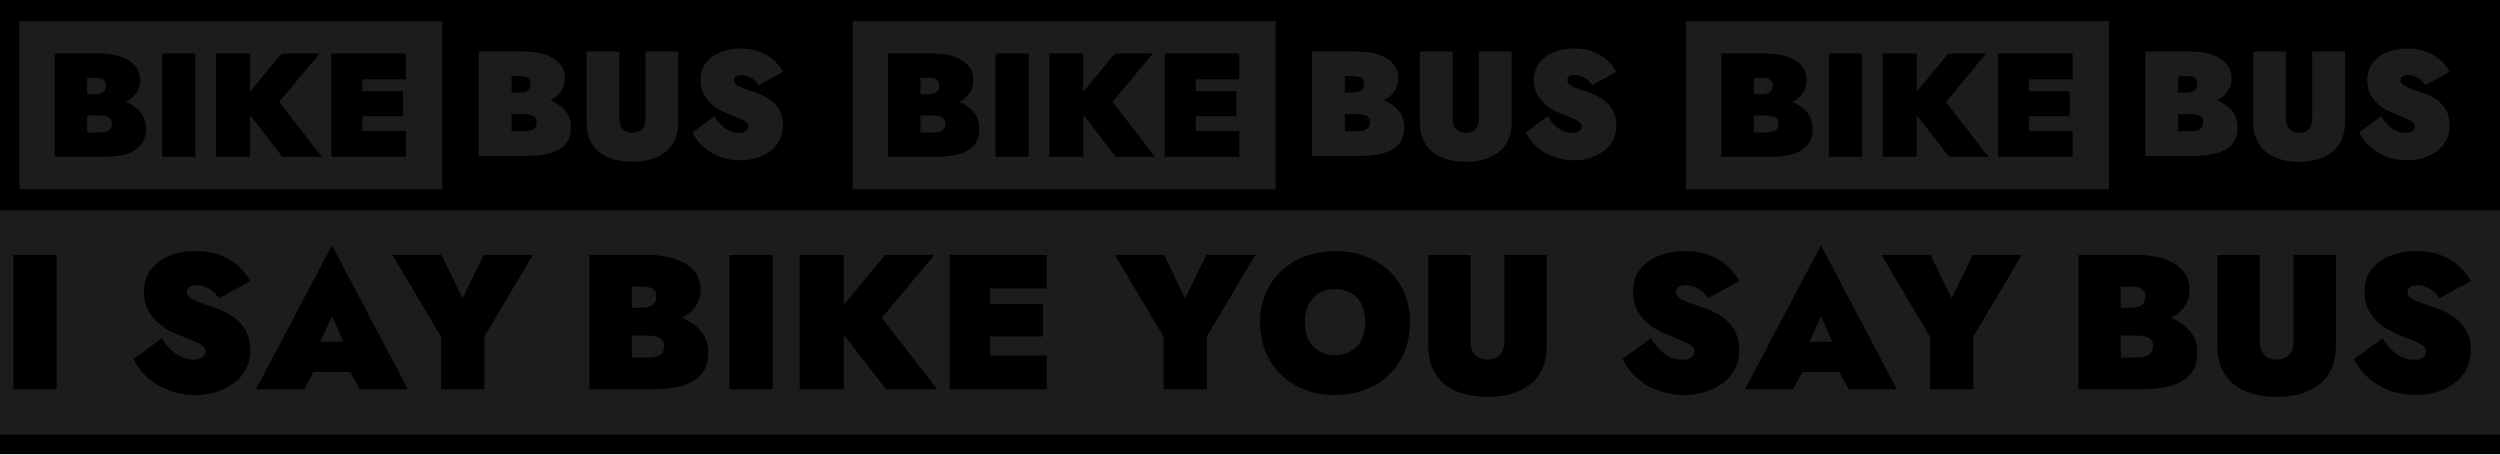
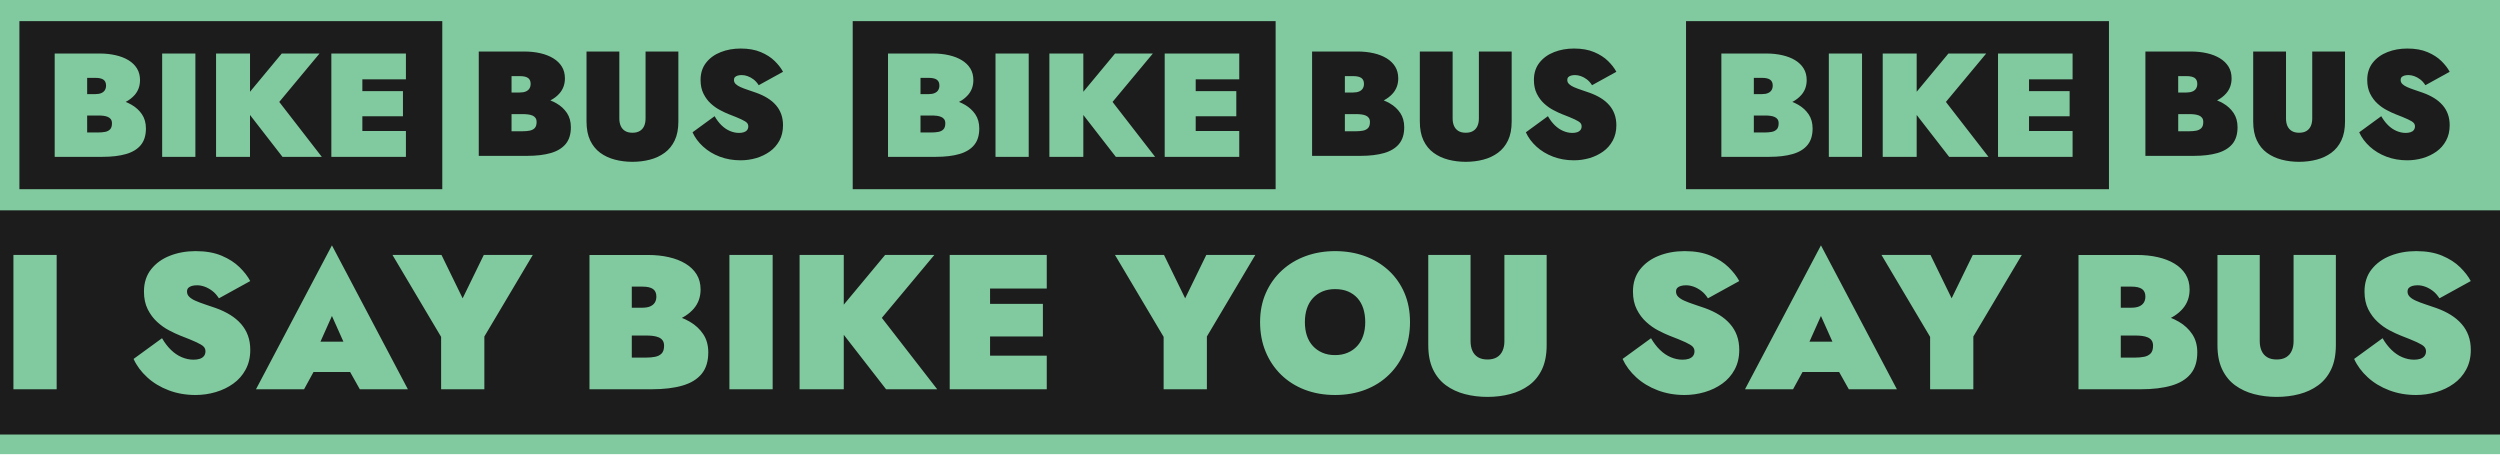
- <svg xmlns="http://www.w3.org/2000/svg" style="isolation:isolate" viewBox="0 0 1024 186">
-   <defs>
-     <clipPath id="a">
-       <path d="M0 0h1024v186H0z" />
+ <svg xmlns="http://www.w3.org/2000/svg" fill="#81CA9F" style="isolation:isolate" viewBox="0 0 1024 186">
+   <defs fill="#81CA9F">
+     <clipPath id="a" fill="#81CA9F">
+       <path d="M0 0h1024v186H0z" fill="#81CA9F" />
    </clipPath>
  </defs>
-   <g clip-path="url(#a)">
-     <path fill="#81CA9F000" d="M0 0h1024v186H0z" />
+   <g clip-path="url(#a)" fill="#81CA9F">
+     <path d="M0 0h1024v186H0z" fill="#81CA9F" />
    <path fill="#1C1C1C" d="M0 0h1024v177.98H0z" />
-     <path fill="#81CA9F000" d="M864.1 126.04v7.07h11.26q6.14 0 10.99-1.69 4.84-1.69 7.67-4.95 2.84-3.26 2.84-7.9 0-3.53-1.62-6.16-1.61-2.63-4.52-4.4-2.92-1.77-6.85-2.67-3.94-.9-8.5-.9h-24.02v55h25.59q7.32 0 12.48-1.5 5.15-1.5 7.87-4.8t2.72-8.8q0-4.4-2.1-7.5-2.08-3.1-5.46-5.06-3.39-1.97-7.44-2.87-4.06-.9-8.07-.9H864.1v9.42h10.47q1.5 0 2.8.16 1.29.16 2.31.59 1.03.43 1.62 1.25.59.83.59 2.17 0 2.2-1.03 3.22-1.02 1.02-2.67 1.33-1.66.32-3.62.32h-5.9V117.4H873q3 0 4.37.98 1.38.98 1.38 3.1 0 1.42-.63 2.44t-1.89 1.57-3.23.55zm61.5-21.6h-17.33v36.92q0 5.9 1.93 9.94t5.31 6.52q3.39 2.47 7.76 3.61t9.25 1.14 9.25-1.14 7.75-3.61q3.39-2.47 5.32-6.52t1.93-9.94v-36.93h-17.32v35.36q0 2.2-.75 3.89t-2.28 2.63q-1.54.94-3.9.94t-3.9-.94q-1.53-.94-2.28-2.63-.75-1.7-.75-3.9v-35.35Zm50.3 34.1-11.65 8.48q1.89 4.16 5.59 7.54t8.77 5.3q5.08 1.93 10.99 1.93 4.25 0 8.26-1.18 4.02-1.18 7.2-3.46 3.2-2.28 5.08-5.77 1.9-3.5 1.9-8.06 0-3.22-.95-5.85t-2.8-4.75-4.44-3.73q-2.6-1.62-5.9-2.8-2.45-.86-4.58-1.56-2.12-.71-3.73-1.42-1.62-.7-2.56-1.61-.95-.9-.95-2.16 0-.94.51-1.5.52-.54 1.46-.82.94-.27 2.13-.27 1.5 0 3.07.55t3.1 1.69q1.54 1.13 2.8 3.1l12.83-7.07q-1.5-2.83-4.37-5.66t-7.32-4.71q-4.45-1.89-10.67-1.89-5.74 0-10.54 1.89-4.8 1.88-7.72 5.58-2.91 3.69-2.91 9.1 0 4.17 1.53 7.24 1.54 3.06 3.86 5.18 2.32 2.13 4.88 3.46 2.56 1.34 4.53 2.12 4.49 1.73 6.69 2.75t2.95 1.8q.75.8.75 1.9 0 1.17-.63 1.96-.63.78-1.73 1.14-1.1.35-2.52.35-2.44 0-4.84-1.02t-4.45-3.03q-2.05-2-3.62-4.75Zm-299.64 0-11.65 8.48q1.9 4.16 5.6 7.54t8.77 5.3q5.08 1.93 10.98 1.93 4.25 0 8.27-1.18 4.01-1.18 7.2-3.46t5.08-5.77q1.89-3.5 1.89-8.06 0-3.22-.95-5.85-.94-2.63-2.8-4.75-1.84-2.12-4.44-3.73-2.6-1.62-5.9-2.8-2.44-.86-4.57-1.56-2.13-.71-3.74-1.42-1.61-.7-2.56-1.61-.94-.9-.94-2.16 0-.94.51-1.5.51-.54 1.46-.82.94-.27 2.12-.27 1.5 0 3.07.55 1.58.55 3.11 1.69 1.54 1.13 2.8 3.1l12.83-7.07q-1.5-2.83-4.37-5.66t-7.32-4.71q-4.45-1.89-10.67-1.89-5.75 0-10.55 1.89-4.8 1.88-7.71 5.58-2.92 3.69-2.92 9.1 0 4.17 1.54 7.24 1.53 3.06 3.86 5.18 2.32 2.13 4.88 3.46 2.56 1.34 4.52 2.12 4.5 1.73 6.7 2.75t2.95 1.8q.75.8.75 1.9 0 1.17-.63 1.96-.63.78-1.74 1.14-1.1.35-2.52.35-2.44 0-4.84-1.02t-4.45-3.03q-2.04-2-3.62-4.75Zm55.2 1.4v12.42h29.12v-12.41h-29.13Zm7.63 4.64 6.77-15.16 6.77 15.16-1.18 4.48 5.82 10.37h19.69l-31.1-58.93-31.1 58.93h19.68l5.99-10.92zm89.04-40.15h-20.08l-8.66 17.76-8.66-17.76h-20.07l19.92 33.55v21.45h17.7v-21.6zm-313.97 0H494.1l-8.66 17.76-8.66-17.76H456.7l19.92 33.55v21.45h17.72v-21.6l19.83-33.4Zm20.32 27.5q0-3.06.82-5.54.83-2.47 2.44-4.24 1.62-1.77 3.9-2.75t5.2-.98q3.07 0 5.35.98t3.86 2.75q1.57 1.77 2.36 4.24.79 2.48.79 5.54 0 3.07-.83 5.54-.83 2.48-2.44 4.24-1.61 1.77-3.9 2.75-2.28.99-5.2.99-2.9 0-5.19-.99-2.28-.98-3.9-2.75-1.61-1.76-2.44-4.24-.82-2.47-.82-5.54m-18.35 0q0 6.6 2.25 12.06 2.24 5.46 6.33 9.47 4.1 4 9.73 6.17 5.63 2.16 12.4 2.16t12.4-2.16 9.72-6.17q4.1-4 6.34-9.47 2.24-5.46 2.24-12.06t-2.28-11.94q-2.29-5.34-6.46-9.2-4.17-3.84-9.76-5.89-5.59-2.04-12.2-2.04-6.46 0-12.05 2.04-5.59 2.05-9.76 5.9t-6.53 9.19q-2.37 5.34-2.37 11.94m86.2-27.5h-17.31v36.93q0 5.9 1.93 9.94t5.31 6.52q3.39 2.47 7.76 3.61t9.25 1.14 9.25-1.14 7.75-3.61q3.39-2.47 5.32-6.52 1.92-4.05 1.92-9.94v-36.93H616.2v35.36q0 2.2-.75 3.89t-2.29 2.63q-1.53.94-3.9.94-2.36 0-3.89-.94t-2.28-2.63q-.75-1.7-.75-3.9v-35.35Zm-348.12 21.6v7.08h11.26q6.14 0 10.98-1.69t7.68-4.95q2.83-3.26 2.83-7.9 0-3.53-1.61-6.16-1.62-2.63-4.53-4.4t-6.85-2.67-8.5-.9h-24.02v55h25.6q7.31 0 12.47-1.5t7.87-4.8q2.72-3.3 2.72-8.8 0-4.4-2.09-7.5-2.08-3.1-5.47-5.06-3.38-1.97-7.44-2.87-4.05-.9-8.07-.9h-12.83v9.42h10.47q1.5 0 2.8.16t2.32.59 1.61 1.25q.6.83.6 2.17 0 2.2-1.03 3.22t-2.68 1.33q-1.65.32-3.62.32h-5.9V117.4h4.33q2.99 0 4.36.98 1.38.98 1.38 3.1 0 1.42-.63 2.44t-1.89 1.57-3.22.55h-8.9Zm62.27-21.6h-17.71v55h17.71zm29.13 0h-18.1v55h18.1zm37.08 0h-20.15l-21.89 26.32 22.28 28.68h20.94L361.2 130.2l21.5-25.77Zm18.27 41.25v13.75h27.79v-13.75h-27.8Zm0-41.25v13.75h27.79v-13.75h-27.8Zm0 20.04v13.35h26.21v-13.35zm4.56-20.04H389v55h16.53v-55Zm-339.15 34.1-11.66 8.49q1.9 4.16 5.6 7.54t8.77 5.3q5.08 1.93 10.98 1.93 4.26 0 8.27-1.18 4.02-1.18 7.2-3.46 3.2-2.28 5.08-5.77 1.9-3.5 1.9-8.06 0-3.22-.95-5.85t-2.8-4.75-4.45-3.73q-2.6-1.62-5.9-2.8-2.44-.86-4.57-1.56-2.12-.71-3.73-1.42-1.62-.7-2.56-1.61-.95-.9-.95-2.16 0-.94.51-1.5.52-.54 1.46-.82.94-.27 2.13-.27 1.5 0 3.06.55 1.58.55 3.11 1.69 1.54 1.13 2.8 3.1l12.83-7.07q-1.5-2.83-4.37-5.66t-7.32-4.71q-4.45-1.89-10.67-1.89-5.74 0-10.55 1.89-4.8 1.88-7.71 5.58-2.91 3.69-2.91 9.1 0 4.17 1.53 7.24 1.54 3.06 3.86 5.18 2.32 2.13 4.88 3.46 2.56 1.34 4.53 2.12 4.48 1.73 6.69 2.75 2.2 1.02 2.95 1.8.75.8.75 1.9 0 1.17-.63 1.96-.63.78-1.73 1.14-1.1.35-2.52.35-2.44 0-4.84-1.02t-4.45-3.03q-2.05-2-3.62-4.75m55.18 1.42v12.41h29.13v-12.41zm7.64 4.63 6.77-15.16 6.77 15.16-1.18 4.48 5.83 10.37h19.68l-31.1-58.93-31.1 58.93h19.69l5.98-10.92zm89.04-40.15h-20.07l-8.66 17.76-8.66-17.76h-20.08l19.92 33.55v21.45h17.71v-21.6zm-195 0H5.5v55h17.71v-55ZM0 0v86.16h341.33V0zm7.95 8.66h173.21V77.5H7.95zm295.43 11.22q4.82 0 8.27 1.47 3.46 1.46 5.68 3.66 2.23 2.2 3.4 4.4l-9.96 5.49q-.98-1.53-2.17-2.41-1.19-.89-2.41-1.31-1.22-.43-2.38-.43-.92 0-1.65.21-.73.22-1.13.64-.4.43-.4 1.16 0 .98.74 1.68.73.7 1.98 1.25t2.9 1.1 3.54 1.22q2.57.92 4.58 2.17 2.02 1.25 3.45 2.9a11.5 11.5 0 0 1 2.17 3.7q.73 2.04.73 4.54 0 3.54-1.46 6.26-1.47 2.72-3.94 4.48-2.47 1.77-5.59 2.7-3.11.9-6.4.9-4.59 0-8.53-1.49-3.94-1.5-6.8-4.12-2.88-2.62-4.34-5.86l9.04-6.6q1.22 2.14 2.8 3.7 1.6 1.56 3.45 2.35 1.87.8 3.76.8 1.1 0 1.95-.28.86-.27 1.35-.88.49-.62.49-1.53 0-.86-.58-1.47-.59-.6-2.3-1.4-1.7-.8-5.19-2.14-1.52-.6-3.5-1.65-1.99-1.03-3.8-2.68-1.8-1.65-2.98-4.03-1.2-2.38-1.2-5.62 0-4.2 2.27-7.08 2.25-2.87 5.98-4.33 3.72-1.47 8.18-1.47M196.1 21.1h18.62q3.54 0 6.6.7 3.05.7 5.3 2.08 2.27 1.38 3.52 3.42t1.25 4.8q0 3.6-2.2 6.13c-1 1.16-2.26 2.12-3.75 2.9.88.34 1.72.75 2.53 1.22q2.63 1.52 4.25 3.93 1.61 2.42 1.61 5.84 0 4.27-2.1 6.83-2.11 2.56-6.1 3.73-4 1.16-9.69 1.16H196.1zm44.15 0h13.43v27.47q0 1.71.58 3.03.58 1.3 1.77 2.04 1.19.73 3.02.73t3.02-.73q1.2-.73 1.78-2.04.57-1.32.57-3.03V21.1h13.44v28.7q0 4.57-1.5 7.72-1.5 3.14-4.12 5.06-2.63 1.93-6.01 2.81-3.4.89-7.18.89t-7.17-.89q-3.4-.88-6.02-2.8-2.62-1.93-4.12-5.07-1.5-3.15-1.5-7.73V21.1Zm-217.85.82v42.32h19.65q5.63 0 9.59-1.15t6.05-3.69q2.08-2.54 2.08-6.77 0-3.38-1.6-5.77t-4.2-3.9c-.8-.47-1.64-.87-2.51-1.21a12.4 12.4 0 0 0 3.72-2.87q2.17-2.51 2.17-6.08 0-2.72-1.24-4.74-1.24-2.03-3.47-3.39-2.24-1.36-5.27-2.05-3.02-.7-6.53-.7zm44.02 0v42.32h13.61V21.92h-13.6Zm22.08 0v42.32h13.9V47.09l13.3 17.15h16.1l-17.42-22.49 16.5-19.83h-15.47l-13 15.66V21.92zm47.22 0v42.32h30.54V53.66h-17.84v-6.05h16.63V37.34h-16.63V32.5h17.84V21.92h-30.53Zm73.81 9.26v6.71h3.36q1.53 0 2.5-.43.98-.42 1.47-1.22t.49-1.89q0-1.65-1.07-2.41t-3.39-.76zm-173.83.71h3.33q2.3 0 3.36.76 1.05.76 1.05 2.39 0 1.09-.48 1.87-.48.79-1.45 1.21-.97.43-2.48.43H35.7V31.9Zm173.83 14.85v7.02h4.58q1.53 0 2.8-.24 1.3-.25 2.09-1.04.79-.8.79-2.5 0-1.04-.46-1.68t-1.25-.98q-.8-.33-1.8-.45-1-.13-2.17-.13zm-173.83.57h4.54q1.15 0 2.15.12t1.78.46q.79.33 1.24.96.45.64.45 1.67 0 1.69-.78 2.47-.79.8-2.06 1.03-1.27.24-2.78.24H35.7zM341.33 0v86.16h341.34V0zm7.95 8.66H522.5V77.5H349.27V8.66Zm295.44 11.22q4.82 0 8.27 1.47 3.45 1.46 5.68 3.66t3.39 4.4l-9.96 5.49q-.97-1.53-2.16-2.41-1.2-.89-2.42-1.31-1.22-.43-2.38-.43-.91 0-1.65.21-.73.22-1.13.64-.4.43-.4 1.16 0 .98.74 1.68.73.7 1.98 1.25 1.26.55 2.9 1.1 1.65.55 3.55 1.22 2.56.92 4.58 2.17 2.01 1.25 3.45 2.9a11.5 11.5 0 0 1 2.16 3.7q.74 2.04.74 4.54 0 3.54-1.47 6.26t-3.94 4.48q-2.47 1.77-5.58 2.7-3.12.9-6.42.9-4.58 0-8.51-1.49-3.94-1.5-6.81-4.12t-4.34-5.86l9.04-6.6q1.22 2.14 2.8 3.7 1.6 1.56 3.46 2.35 1.86.8 3.75.8 1.1 0 1.96-.28.85-.27 1.34-.88.49-.62.49-1.53 0-.86-.58-1.47-.58-.6-2.3-1.4-1.7-.8-5.18-2.14-1.53-.6-3.51-1.65-1.99-1.03-3.79-2.68t-2.99-4.03-1.19-5.62q0-4.2 2.26-7.08 2.26-2.87 5.98-4.33 3.73-1.47 8.19-1.47M537.43 21.1h18.63q3.54 0 6.59.7t5.31 2.08 3.51 3.42 1.25 4.8q0 3.6-2.2 6.13c-1 1.16-2.25 2.12-3.75 2.9.88.34 1.73.75 2.53 1.22q2.63 1.52 4.25 3.93 1.62 2.42 1.62 5.84 0 4.27-2.11 6.83-2.1 2.56-6.1 3.73-4 1.16-9.68 1.16h-19.85zm44.15 0H595v27.47q0 1.71.58 3.03.58 1.3 1.77 2.04 1.2.73 3.02.73 1.84 0 3.03-.73t1.77-2.04q.58-1.32.58-3.03V21.1h13.43v28.7q0 4.57-1.5 7.72-1.5 3.14-4.12 5.06-2.62 1.93-6.01 2.81-3.39.89-7.17.89-3.8 0-7.18-.89-3.39-.88-6.01-2.8-2.63-1.93-4.13-5.07-1.5-3.15-1.5-7.73V21.1Zm-217.85.82v42.32h19.66q5.62 0 9.58-1.15t6.05-3.69 2.09-6.77q0-3.38-1.6-5.77-1.61-2.39-4.21-3.9c-.8-.47-1.64-.87-2.5-1.21a12.4 12.4 0 0 0 3.71-2.87q2.18-2.51 2.18-6.08 0-2.72-1.24-4.74-1.24-2.03-3.48-3.39t-5.26-2.05q-3.02-.7-6.53-.7zm44.03 0v42.32h13.6V21.92zm22.07 0v42.32h13.9V47.09l13.31 17.15h16.09L455.7 41.75l16.51-19.83h-15.48l-13 15.66V21.92h-13.91Zm47.23 0v42.32h30.54V53.66h-17.84v-6.05h16.63V37.34h-16.63V32.5h17.84V21.92zm73.8 9.26v6.71h3.36q1.53 0 2.5-.43.98-.42 1.47-1.22.5-.8.49-1.89 0-1.65-1.07-2.41t-3.39-.76zm-173.82.71h3.32q2.3 0 3.36.76t1.06 2.39q0 1.09-.49 1.87-.48.79-1.45 1.21-.96.43-2.48.43h-3.32V31.9Zm173.82 14.85v7.02h4.58q1.53 0 2.81-.24 1.28-.25 2.08-1.04.8-.8.8-2.5 0-1.04-.47-1.68-.45-.64-1.25-.98-.8-.33-1.8-.45-1-.13-2.17-.13zm-173.82.57h4.53q1.15 0 2.15.12t1.78.46q.79.33 1.24.96.46.64.46 1.67 0 1.69-.79 2.47-.79.8-2.06 1.03-1.27.24-2.78.24h-4.53zM682.67 0v86.16H1024V0zm7.94 8.66h173.22V77.5H690.6V8.66Zm295.44 11.22q4.82 0 8.27 1.47 3.45 1.46 5.68 3.66t3.39 4.4l-9.95 5.49q-.98-1.53-2.17-2.41-1.2-.89-2.41-1.31-1.22-.43-2.38-.43-.92 0-1.65.21-.74.22-1.13.64-.4.43-.4 1.16 0 .98.73 1.68.74.7 1.99 1.25t2.9 1.1 3.54 1.22q2.56.92 4.58 2.17 2.01 1.25 3.45 2.9a11.5 11.5 0 0 1 2.17 3.7q.73 2.04.73 4.54 0 3.54-1.47 6.26-1.46 2.72-3.93 4.48-2.48 1.77-5.6 2.7-3.1.9-6.4.9-4.58 0-8.52-1.49-3.94-1.5-6.8-4.12-2.88-2.62-4.34-5.86l9.03-6.6q1.22 2.14 2.81 3.7t3.45 2.35q1.86.8 3.76.8 1.1 0 1.95-.28.86-.27 1.34-.88.5-.62.5-1.53 0-.86-.59-1.47-.58-.6-2.29-1.4-1.7-.8-5.19-2.14-1.52-.6-3.5-1.65-2-1.03-3.8-2.68t-2.99-4.03-1.19-5.62q0-4.2 2.26-7.08 2.26-2.87 5.99-4.33 3.72-1.47 8.18-1.47M878.77 21.1h18.62q3.54 0 6.6.7 3.05.7 5.3 2.08 2.26 1.38 3.52 3.42 1.25 2.04 1.25 4.8 0 3.6-2.2 6.13c-1 1.16-2.26 2.12-3.75 2.9.88.34 1.72.75 2.53 1.22q2.62 1.52 4.24 3.93 1.62 2.42 1.62 5.84 0 4.27-2.1 6.83-2.11 2.56-6.11 3.73-4 1.16-9.68 1.16h-19.85V21.1Zm44.14 0h13.44v27.47q0 1.71.57 3.03.59 1.3 1.78 2.04 1.19.73 3.02.73t3.02-.73q1.2-.73 1.77-2.04.58-1.32.58-3.03V21.1h13.43v28.7q0 4.57-1.5 7.72-1.49 3.14-4.11 5.06-2.63 1.93-6.02 2.81-3.39.89-7.17.89-3.79 0-7.18-.89-3.38-.88-6.01-2.8-2.63-1.93-4.12-5.07-1.5-3.15-1.5-7.73zm-217.84.82v42.32h19.65q5.62 0 9.58-1.15 3.97-1.15 6.05-3.69 2.09-2.54 2.09-6.77 0-3.38-1.6-5.77t-4.2-3.9c-.8-.47-1.64-.87-2.51-1.21a12.4 12.4 0 0 0 3.71-2.87q2.18-2.51 2.18-6.08 0-2.72-1.24-4.74-1.24-2.03-3.48-3.39-2.23-1.36-5.26-2.05-3.02-.7-6.53-.7zm44.02 0v42.32h13.6V21.92zm22.07 0v42.32h13.91V47.09l13.3 17.15h16.1l-17.43-22.49 16.51-19.83h-15.48l-13 15.66V21.92h-13.9Zm47.23 0v42.32h30.54V53.66h-17.84v-6.05h16.63V37.34h-16.63V32.5h17.84V21.92zm73.8 9.26v6.71h3.37q1.52 0 2.5-.43.98-.42 1.47-1.22.48-.8.48-1.89 0-1.65-1.06-2.41-1.07-.76-3.4-.76h-3.35Zm-173.82.71h3.33q2.3 0 3.35.76 1.06.76 1.06 2.39 0 1.09-.48 1.87-.49.79-1.45 1.21-.97.43-2.48.43h-3.33V31.9ZM892.2 46.74v7.02h4.58q1.52 0 2.8-.24 1.29-.25 2.08-1.04.8-.8.8-2.5 0-1.04-.46-1.68t-1.25-.98q-.8-.33-1.8-.45-1.01-.13-2.17-.13zm-173.83.57h4.54q1.14 0 2.14.12t1.79.46q.78.33 1.24.96.45.64.45 1.67 0 1.69-.79 2.47-.78.8-2.05 1.03-1.27.24-2.78.24h-4.54z" />
+     <path d="M864.1 126.04v7.07h11.26q6.14 0 10.99-1.69 4.84-1.69 7.67-4.95 2.84-3.26 2.84-7.9 0-3.53-1.62-6.16-1.61-2.63-4.52-4.4-2.92-1.77-6.85-2.67-3.94-.9-8.5-.9h-24.02v55h25.59q7.32 0 12.48-1.5 5.15-1.5 7.87-4.8t2.72-8.8q0-4.4-2.1-7.5-2.08-3.1-5.46-5.06-3.39-1.97-7.44-2.87-4.06-.9-8.07-.9H864.1v9.42h10.47q1.5 0 2.8.16 1.29.16 2.31.59 1.03.43 1.62 1.25.59.83.59 2.17 0 2.2-1.03 3.22-1.02 1.02-2.67 1.33-1.66.32-3.62.32h-5.9V117.4H873q3 0 4.37.98 1.38.98 1.38 3.1 0 1.42-.63 2.44t-1.89 1.57-3.23.55zm61.5-21.6h-17.33v36.92q0 5.9 1.93 9.94t5.31 6.52q3.39 2.47 7.76 3.61t9.25 1.14 9.25-1.14 7.75-3.61q3.39-2.47 5.32-6.52t1.93-9.94v-36.93h-17.32v35.36q0 2.2-.75 3.89t-2.28 2.63q-1.54.94-3.9.94t-3.9-.94q-1.53-.94-2.28-2.63-.75-1.7-.75-3.9v-35.35Zm50.3 34.1-11.65 8.48q1.89 4.16 5.59 7.54t8.77 5.3q5.08 1.93 10.99 1.93 4.25 0 8.26-1.18 4.02-1.18 7.2-3.46 3.2-2.28 5.08-5.77 1.9-3.5 1.9-8.06 0-3.22-.95-5.85t-2.8-4.75-4.44-3.73q-2.6-1.62-5.9-2.8-2.45-.86-4.58-1.56-2.12-.71-3.73-1.42-1.62-.7-2.56-1.61-.95-.9-.95-2.16 0-.94.51-1.5.52-.54 1.46-.82.94-.27 2.13-.27 1.5 0 3.07.55t3.1 1.69q1.54 1.13 2.8 3.1l12.83-7.07q-1.5-2.83-4.37-5.66t-7.32-4.71q-4.45-1.89-10.67-1.89-5.74 0-10.54 1.89-4.8 1.88-7.72 5.58-2.91 3.69-2.91 9.1 0 4.17 1.53 7.24 1.54 3.06 3.86 5.18 2.32 2.13 4.88 3.46 2.56 1.34 4.53 2.12 4.49 1.73 6.69 2.75t2.95 1.8q.75.8.75 1.9 0 1.17-.63 1.96-.63.78-1.73 1.14-1.1.35-2.52.35-2.44 0-4.84-1.02t-4.45-3.03q-2.05-2-3.62-4.75Zm-299.64 0-11.65 8.48q1.9 4.16 5.6 7.54t8.77 5.3q5.08 1.93 10.98 1.93 4.25 0 8.27-1.18 4.01-1.18 7.2-3.46t5.08-5.77q1.89-3.5 1.89-8.06 0-3.22-.95-5.85-.94-2.63-2.8-4.75-1.84-2.12-4.44-3.73-2.6-1.62-5.9-2.8-2.44-.86-4.57-1.56-2.13-.71-3.74-1.42-1.61-.7-2.56-1.61-.94-.9-.94-2.16 0-.94.51-1.5.51-.54 1.46-.82.94-.27 2.12-.27 1.5 0 3.07.55 1.58.55 3.11 1.69 1.54 1.13 2.8 3.1l12.83-7.07q-1.5-2.83-4.37-5.66t-7.32-4.71q-4.45-1.89-10.67-1.89-5.75 0-10.55 1.89-4.8 1.88-7.71 5.58-2.92 3.69-2.92 9.1 0 4.17 1.54 7.24 1.53 3.06 3.86 5.18 2.32 2.13 4.88 3.46 2.56 1.34 4.52 2.12 4.5 1.73 6.7 2.75t2.95 1.8q.75.8.75 1.9 0 1.17-.63 1.96-.63.78-1.74 1.14-1.1.35-2.52.35-2.44 0-4.84-1.02t-4.45-3.03q-2.04-2-3.62-4.75Zm55.2 1.4v12.42h29.12v-12.41h-29.13Zm7.63 4.64 6.77-15.16 6.77 15.16-1.18 4.48 5.82 10.37h19.69l-31.1-58.93-31.1 58.93h19.68l5.99-10.92zm89.04-40.15h-20.08l-8.66 17.76-8.66-17.76h-20.07l19.92 33.55v21.45h17.7v-21.6zm-313.97 0H494.1l-8.66 17.76-8.66-17.76H456.7l19.92 33.55v21.45h17.72v-21.6l19.83-33.4Zm20.32 27.5q0-3.06.82-5.54.83-2.47 2.44-4.24 1.62-1.77 3.9-2.75t5.2-.98q3.07 0 5.35.98t3.86 2.75q1.57 1.77 2.36 4.24.79 2.48.79 5.54 0 3.07-.83 5.54-.83 2.48-2.44 4.24-1.61 1.77-3.9 2.75-2.28.99-5.2.99-2.9 0-5.19-.99-2.28-.98-3.9-2.75-1.61-1.76-2.44-4.24-.82-2.47-.82-5.54m-18.35 0q0 6.6 2.25 12.06 2.24 5.46 6.33 9.47 4.1 4 9.73 6.17 5.63 2.16 12.4 2.16t12.4-2.16 9.72-6.17q4.1-4 6.34-9.47 2.24-5.46 2.24-12.06t-2.28-11.94q-2.29-5.34-6.46-9.2-4.17-3.84-9.76-5.89-5.59-2.04-12.2-2.04-6.46 0-12.05 2.04-5.59 2.05-9.76 5.9t-6.53 9.19q-2.37 5.34-2.37 11.94m86.2-27.5h-17.31v36.93q0 5.9 1.93 9.94t5.31 6.52q3.39 2.47 7.76 3.61t9.25 1.14 9.25-1.14 7.75-3.61q3.39-2.47 5.32-6.52 1.92-4.05 1.92-9.94v-36.93H616.2v35.36q0 2.2-.75 3.89t-2.29 2.63q-1.53.94-3.9.94-2.36 0-3.89-.94t-2.28-2.63q-.75-1.7-.75-3.9v-35.35Zm-348.12 21.6v7.08h11.26q6.14 0 10.98-1.69t7.68-4.95q2.83-3.26 2.83-7.9 0-3.53-1.61-6.16-1.62-2.63-4.53-4.4t-6.85-2.67-8.5-.9h-24.02v55h25.6q7.31 0 12.47-1.5t7.87-4.8q2.72-3.3 2.72-8.8 0-4.4-2.09-7.5-2.08-3.1-5.47-5.06-3.38-1.97-7.44-2.87-4.05-.9-8.07-.9h-12.83v9.42h10.47q1.5 0 2.8.16t2.32.59 1.61 1.25q.6.83.6 2.17 0 2.2-1.03 3.22t-2.68 1.33q-1.65.32-3.62.32h-5.9V117.4h4.33q2.99 0 4.36.98 1.38.98 1.38 3.1 0 1.42-.63 2.44t-1.89 1.57-3.22.55h-8.9Zm62.27-21.6h-17.71v55h17.71zm29.13 0h-18.1v55h18.1zm37.08 0h-20.15l-21.89 26.32 22.28 28.68h20.94L361.2 130.2l21.5-25.77Zm18.27 41.25v13.75h27.79v-13.75h-27.8Zm0-41.25v13.75h27.79v-13.75h-27.8Zm0 20.04v13.35h26.21v-13.35zm4.56-20.04H389v55h16.53v-55Zm-339.15 34.1-11.66 8.49q1.9 4.16 5.6 7.54t8.77 5.3q5.08 1.93 10.98 1.93 4.26 0 8.27-1.18 4.02-1.18 7.2-3.46 3.2-2.28 5.08-5.77 1.9-3.5 1.9-8.06 0-3.22-.95-5.85t-2.8-4.75-4.45-3.73q-2.6-1.62-5.9-2.8-2.44-.86-4.57-1.56-2.12-.71-3.73-1.42-1.62-.7-2.56-1.61-.95-.9-.95-2.16 0-.94.51-1.5.52-.54 1.46-.82.94-.27 2.13-.27 1.5 0 3.06.55 1.58.55 3.11 1.69 1.54 1.13 2.8 3.1l12.83-7.07q-1.5-2.83-4.37-5.66t-7.32-4.71q-4.45-1.89-10.67-1.89-5.74 0-10.55 1.89-4.8 1.88-7.71 5.58-2.91 3.69-2.91 9.1 0 4.17 1.53 7.24 1.54 3.06 3.86 5.18 2.32 2.13 4.88 3.46 2.56 1.34 4.53 2.12 4.48 1.73 6.69 2.75 2.2 1.02 2.95 1.8.75.8.75 1.9 0 1.17-.63 1.96-.63.78-1.73 1.14-1.1.35-2.52.35-2.44 0-4.84-1.02t-4.45-3.03q-2.05-2-3.62-4.75m55.18 1.42v12.41h29.13v-12.41zm7.64 4.63 6.77-15.16 6.77 15.16-1.18 4.48 5.83 10.37h19.68l-31.1-58.93-31.1 58.93h19.69l5.98-10.92zm89.04-40.15h-20.07l-8.66 17.76-8.66-17.76h-20.08l19.92 33.55v21.45h17.71v-21.6zm-195 0H5.5v55h17.71v-55ZM0 0v86.16h341.33V0zm7.95 8.66h173.21V77.5H7.95zm295.43 11.22q4.82 0 8.27 1.47 3.46 1.46 5.68 3.66 2.23 2.2 3.4 4.4l-9.96 5.49q-.98-1.53-2.17-2.41-1.19-.89-2.41-1.31-1.22-.43-2.38-.43-.92 0-1.65.21-.73.22-1.13.64-.4.43-.4 1.16 0 .98.74 1.68.73.7 1.98 1.25t2.9 1.1 3.54 1.22q2.57.92 4.58 2.17 2.02 1.25 3.45 2.9a11.5 11.5 0 0 1 2.17 3.7q.73 2.04.73 4.54 0 3.54-1.46 6.26-1.47 2.72-3.94 4.48-2.47 1.77-5.59 2.7-3.11.9-6.4.9-4.59 0-8.53-1.49-3.94-1.5-6.8-4.12-2.88-2.62-4.34-5.86l9.04-6.6q1.22 2.14 2.8 3.7 1.6 1.56 3.45 2.35 1.87.8 3.76.8 1.1 0 1.95-.28.86-.27 1.35-.88.49-.62.49-1.53 0-.86-.58-1.47-.59-.6-2.3-1.4-1.7-.8-5.19-2.14-1.52-.6-3.5-1.65-1.99-1.03-3.8-2.68-1.8-1.65-2.98-4.03-1.2-2.38-1.2-5.62 0-4.2 2.27-7.08 2.25-2.87 5.98-4.33 3.72-1.47 8.18-1.47M196.1 21.1h18.62q3.54 0 6.6.7 3.05.7 5.3 2.08 2.27 1.38 3.52 3.42t1.25 4.8q0 3.6-2.2 6.13c-1 1.16-2.26 2.12-3.75 2.9.88.34 1.72.75 2.53 1.22q2.63 1.52 4.25 3.93 1.61 2.42 1.61 5.84 0 4.27-2.1 6.83-2.11 2.56-6.1 3.73-4 1.16-9.69 1.16H196.1zm44.15 0h13.43v27.47q0 1.71.58 3.03.58 1.3 1.77 2.04 1.19.73 3.02.73t3.02-.73q1.2-.73 1.78-2.04.57-1.32.57-3.03V21.1h13.44v28.7q0 4.57-1.5 7.72-1.5 3.14-4.12 5.06-2.63 1.93-6.01 2.81-3.4.89-7.18.89t-7.17-.89q-3.4-.88-6.02-2.8-2.62-1.93-4.12-5.07-1.5-3.15-1.5-7.73V21.1Zm-217.85.82v42.32h19.65q5.63 0 9.59-1.15t6.05-3.69q2.08-2.54 2.08-6.77 0-3.38-1.6-5.77t-4.2-3.9c-.8-.47-1.64-.87-2.51-1.21a12.4 12.4 0 0 0 3.72-2.87q2.17-2.51 2.17-6.08 0-2.72-1.24-4.74-1.24-2.03-3.47-3.39-2.24-1.36-5.27-2.05-3.02-.7-6.53-.7zm44.02 0v42.32h13.61V21.92h-13.6Zm22.08 0v42.32h13.9V47.09l13.3 17.15h16.1l-17.42-22.49 16.5-19.83h-15.47l-13 15.66V21.92zm47.22 0v42.32h30.54V53.66h-17.84v-6.05h16.63V37.34h-16.63V32.5h17.84V21.92h-30.53Zm73.81 9.26v6.71h3.36q1.53 0 2.5-.43.98-.42 1.47-1.22t.49-1.89q0-1.65-1.07-2.41t-3.39-.76zm-173.83.71h3.33q2.3 0 3.36.76 1.05.76 1.05 2.39 0 1.09-.48 1.87-.48.79-1.45 1.21-.97.43-2.48.43H35.7V31.9Zm173.83 14.85v7.02h4.58q1.53 0 2.8-.24 1.3-.25 2.09-1.04.79-.8.79-2.5 0-1.04-.46-1.68t-1.25-.98q-.8-.33-1.8-.45-1-.13-2.17-.13zm-173.83.57h4.54q1.15 0 2.15.12t1.78.46q.79.33 1.24.96.45.64.45 1.67 0 1.69-.78 2.47-.79.8-2.06 1.03-1.27.24-2.78.24H35.7zM341.33 0v86.16h341.34V0zm7.95 8.66H522.5V77.5H349.27V8.66Zm295.44 11.22q4.82 0 8.27 1.47 3.45 1.46 5.68 3.66t3.39 4.4l-9.96 5.49q-.97-1.53-2.16-2.41-1.2-.89-2.42-1.31-1.22-.43-2.38-.43-.91 0-1.65.21-.73.22-1.13.64-.4.43-.4 1.16 0 .98.74 1.68.73.7 1.98 1.25 1.26.55 2.9 1.1 1.65.55 3.55 1.22 2.56.92 4.58 2.17 2.01 1.25 3.45 2.9a11.5 11.5 0 0 1 2.16 3.7q.74 2.04.74 4.54 0 3.54-1.47 6.26t-3.94 4.48q-2.47 1.77-5.58 2.7-3.12.9-6.42.9-4.58 0-8.51-1.49-3.94-1.5-6.81-4.12t-4.34-5.86l9.04-6.6q1.22 2.14 2.8 3.7 1.6 1.56 3.46 2.35 1.86.8 3.75.8 1.1 0 1.96-.28.85-.27 1.34-.88.49-.62.49-1.53 0-.86-.58-1.47-.58-.6-2.3-1.4-1.7-.8-5.18-2.14-1.53-.6-3.51-1.65-1.99-1.03-3.79-2.68t-2.99-4.03-1.19-5.62q0-4.2 2.26-7.08 2.26-2.87 5.98-4.33 3.73-1.47 8.19-1.47M537.43 21.1h18.63q3.54 0 6.59.7t5.31 2.08 3.51 3.42 1.25 4.8q0 3.6-2.2 6.13c-1 1.16-2.25 2.12-3.75 2.9.88.34 1.73.75 2.53 1.22q2.63 1.52 4.25 3.93 1.62 2.42 1.62 5.84 0 4.27-2.11 6.83-2.1 2.56-6.1 3.73-4 1.16-9.68 1.16h-19.85zm44.15 0H595v27.47q0 1.71.58 3.03.58 1.3 1.77 2.04 1.2.73 3.02.73 1.84 0 3.03-.73t1.77-2.04q.58-1.32.58-3.03V21.1h13.43v28.7q0 4.57-1.5 7.72-1.5 3.14-4.12 5.06-2.62 1.93-6.01 2.81-3.39.89-7.17.89-3.8 0-7.18-.89-3.39-.88-6.01-2.8-2.63-1.93-4.13-5.07-1.5-3.15-1.5-7.73V21.1Zm-217.85.82v42.32h19.66q5.62 0 9.58-1.15t6.05-3.69 2.09-6.77q0-3.38-1.6-5.77-1.61-2.39-4.21-3.9c-.8-.47-1.64-.87-2.5-1.21a12.4 12.4 0 0 0 3.71-2.87q2.18-2.51 2.18-6.08 0-2.72-1.24-4.74-1.24-2.03-3.48-3.39t-5.26-2.05q-3.02-.7-6.53-.7zm44.03 0v42.32h13.6V21.92zm22.07 0v42.32h13.9V47.09l13.31 17.15h16.09L455.7 41.75l16.51-19.83h-15.48l-13 15.66V21.92h-13.91Zm47.23 0v42.32h30.54V53.66h-17.84v-6.05h16.63V37.34h-16.63V32.5h17.84V21.92zm73.8 9.26v6.71h3.36q1.53 0 2.5-.43.98-.42 1.47-1.22.5-.8.49-1.89 0-1.65-1.07-2.41t-3.39-.76zm-173.82.71h3.32q2.3 0 3.36.76t1.06 2.39q0 1.09-.49 1.87-.48.79-1.45 1.21-.96.43-2.48.43h-3.32V31.9Zm173.82 14.85v7.02h4.58q1.53 0 2.81-.24 1.28-.25 2.08-1.04.8-.8.8-2.5 0-1.04-.47-1.68-.45-.64-1.25-.98-.8-.33-1.8-.45-1-.13-2.17-.13zm-173.82.57h4.53q1.15 0 2.15.12t1.78.46q.79.33 1.24.96.46.64.46 1.67 0 1.69-.79 2.47-.79.8-2.06 1.03-1.27.24-2.78.24h-4.53zM682.67 0v86.16H1024V0zm7.94 8.66h173.22V77.5H690.6V8.66Zm295.44 11.22q4.82 0 8.27 1.47 3.45 1.46 5.68 3.66t3.39 4.4l-9.95 5.49q-.98-1.53-2.17-2.41-1.2-.89-2.41-1.31-1.22-.43-2.38-.43-.92 0-1.65.21-.74.22-1.13.64-.4.43-.4 1.16 0 .98.73 1.68.74.7 1.99 1.25t2.9 1.1 3.54 1.22q2.56.92 4.58 2.17 2.01 1.25 3.45 2.9a11.5 11.5 0 0 1 2.17 3.7q.73 2.04.73 4.54 0 3.54-1.47 6.26-1.46 2.72-3.93 4.48-2.48 1.77-5.6 2.7-3.1.9-6.4.9-4.58 0-8.52-1.49-3.94-1.5-6.8-4.12-2.88-2.62-4.34-5.86l9.03-6.6q1.22 2.14 2.81 3.7t3.45 2.35q1.86.8 3.76.8 1.1 0 1.95-.28.86-.27 1.34-.88.5-.62.5-1.53 0-.86-.59-1.47-.58-.6-2.29-1.4-1.7-.8-5.19-2.14-1.52-.6-3.5-1.65-2-1.03-3.8-2.68t-2.99-4.03-1.19-5.62q0-4.2 2.26-7.08 2.26-2.87 5.99-4.33 3.72-1.47 8.18-1.47M878.77 21.1h18.62q3.54 0 6.6.7 3.05.7 5.3 2.08 2.26 1.38 3.52 3.42 1.25 2.04 1.25 4.8 0 3.6-2.2 6.13c-1 1.16-2.26 2.12-3.75 2.9.88.34 1.72.75 2.53 1.22q2.62 1.52 4.24 3.93 1.62 2.42 1.62 5.84 0 4.27-2.1 6.83-2.11 2.56-6.11 3.73-4 1.16-9.68 1.16h-19.85V21.1Zm44.14 0h13.44v27.47q0 1.71.57 3.03.59 1.3 1.78 2.04 1.19.73 3.02.73t3.02-.73q1.2-.73 1.77-2.04.58-1.32.58-3.03V21.1h13.43v28.7q0 4.57-1.5 7.72-1.49 3.14-4.11 5.06-2.63 1.93-6.02 2.81-3.39.89-7.17.89-3.79 0-7.18-.89-3.38-.88-6.01-2.8-2.63-1.93-4.12-5.07-1.5-3.15-1.5-7.73zm-217.84.82v42.32h19.65q5.62 0 9.58-1.15 3.97-1.15 6.05-3.69 2.09-2.54 2.09-6.77 0-3.38-1.6-5.77t-4.2-3.9c-.8-.47-1.64-.87-2.51-1.21a12.4 12.4 0 0 0 3.71-2.87q2.18-2.51 2.18-6.08 0-2.72-1.24-4.74-1.24-2.03-3.48-3.39-2.23-1.36-5.26-2.05-3.02-.7-6.53-.7zm44.02 0v42.32h13.6V21.92zm22.07 0v42.32h13.91V47.09l13.3 17.15h16.1l-17.43-22.49 16.51-19.83h-15.48l-13 15.66V21.92h-13.9Zm47.23 0v42.32h30.54V53.66h-17.84v-6.05h16.63V37.34h-16.63V32.5h17.84V21.92zm73.8 9.26v6.71h3.37q1.52 0 2.5-.43.98-.42 1.47-1.22.48-.8.48-1.89 0-1.65-1.06-2.41-1.07-.76-3.4-.76h-3.35Zm-173.82.71h3.33q2.3 0 3.35.76 1.06.76 1.06 2.39 0 1.09-.48 1.87-.49.79-1.45 1.21-.97.43-2.48.43h-3.33V31.9ZM892.2 46.74v7.02h4.58q1.52 0 2.8-.24 1.29-.25 2.08-1.04.8-.8.8-2.5 0-1.04-.46-1.68t-1.25-.98q-.8-.33-1.8-.45-1.01-.13-2.17-.13zm-173.83.57h4.54q1.14 0 2.14.12t1.79.46q.78.33 1.24.96.45.64.45 1.67 0 1.69-.79 2.47-.78.8-2.05 1.03-1.27.24-2.78.24h-4.54z" fill="#81CA9F" />
  </g>
</svg>
